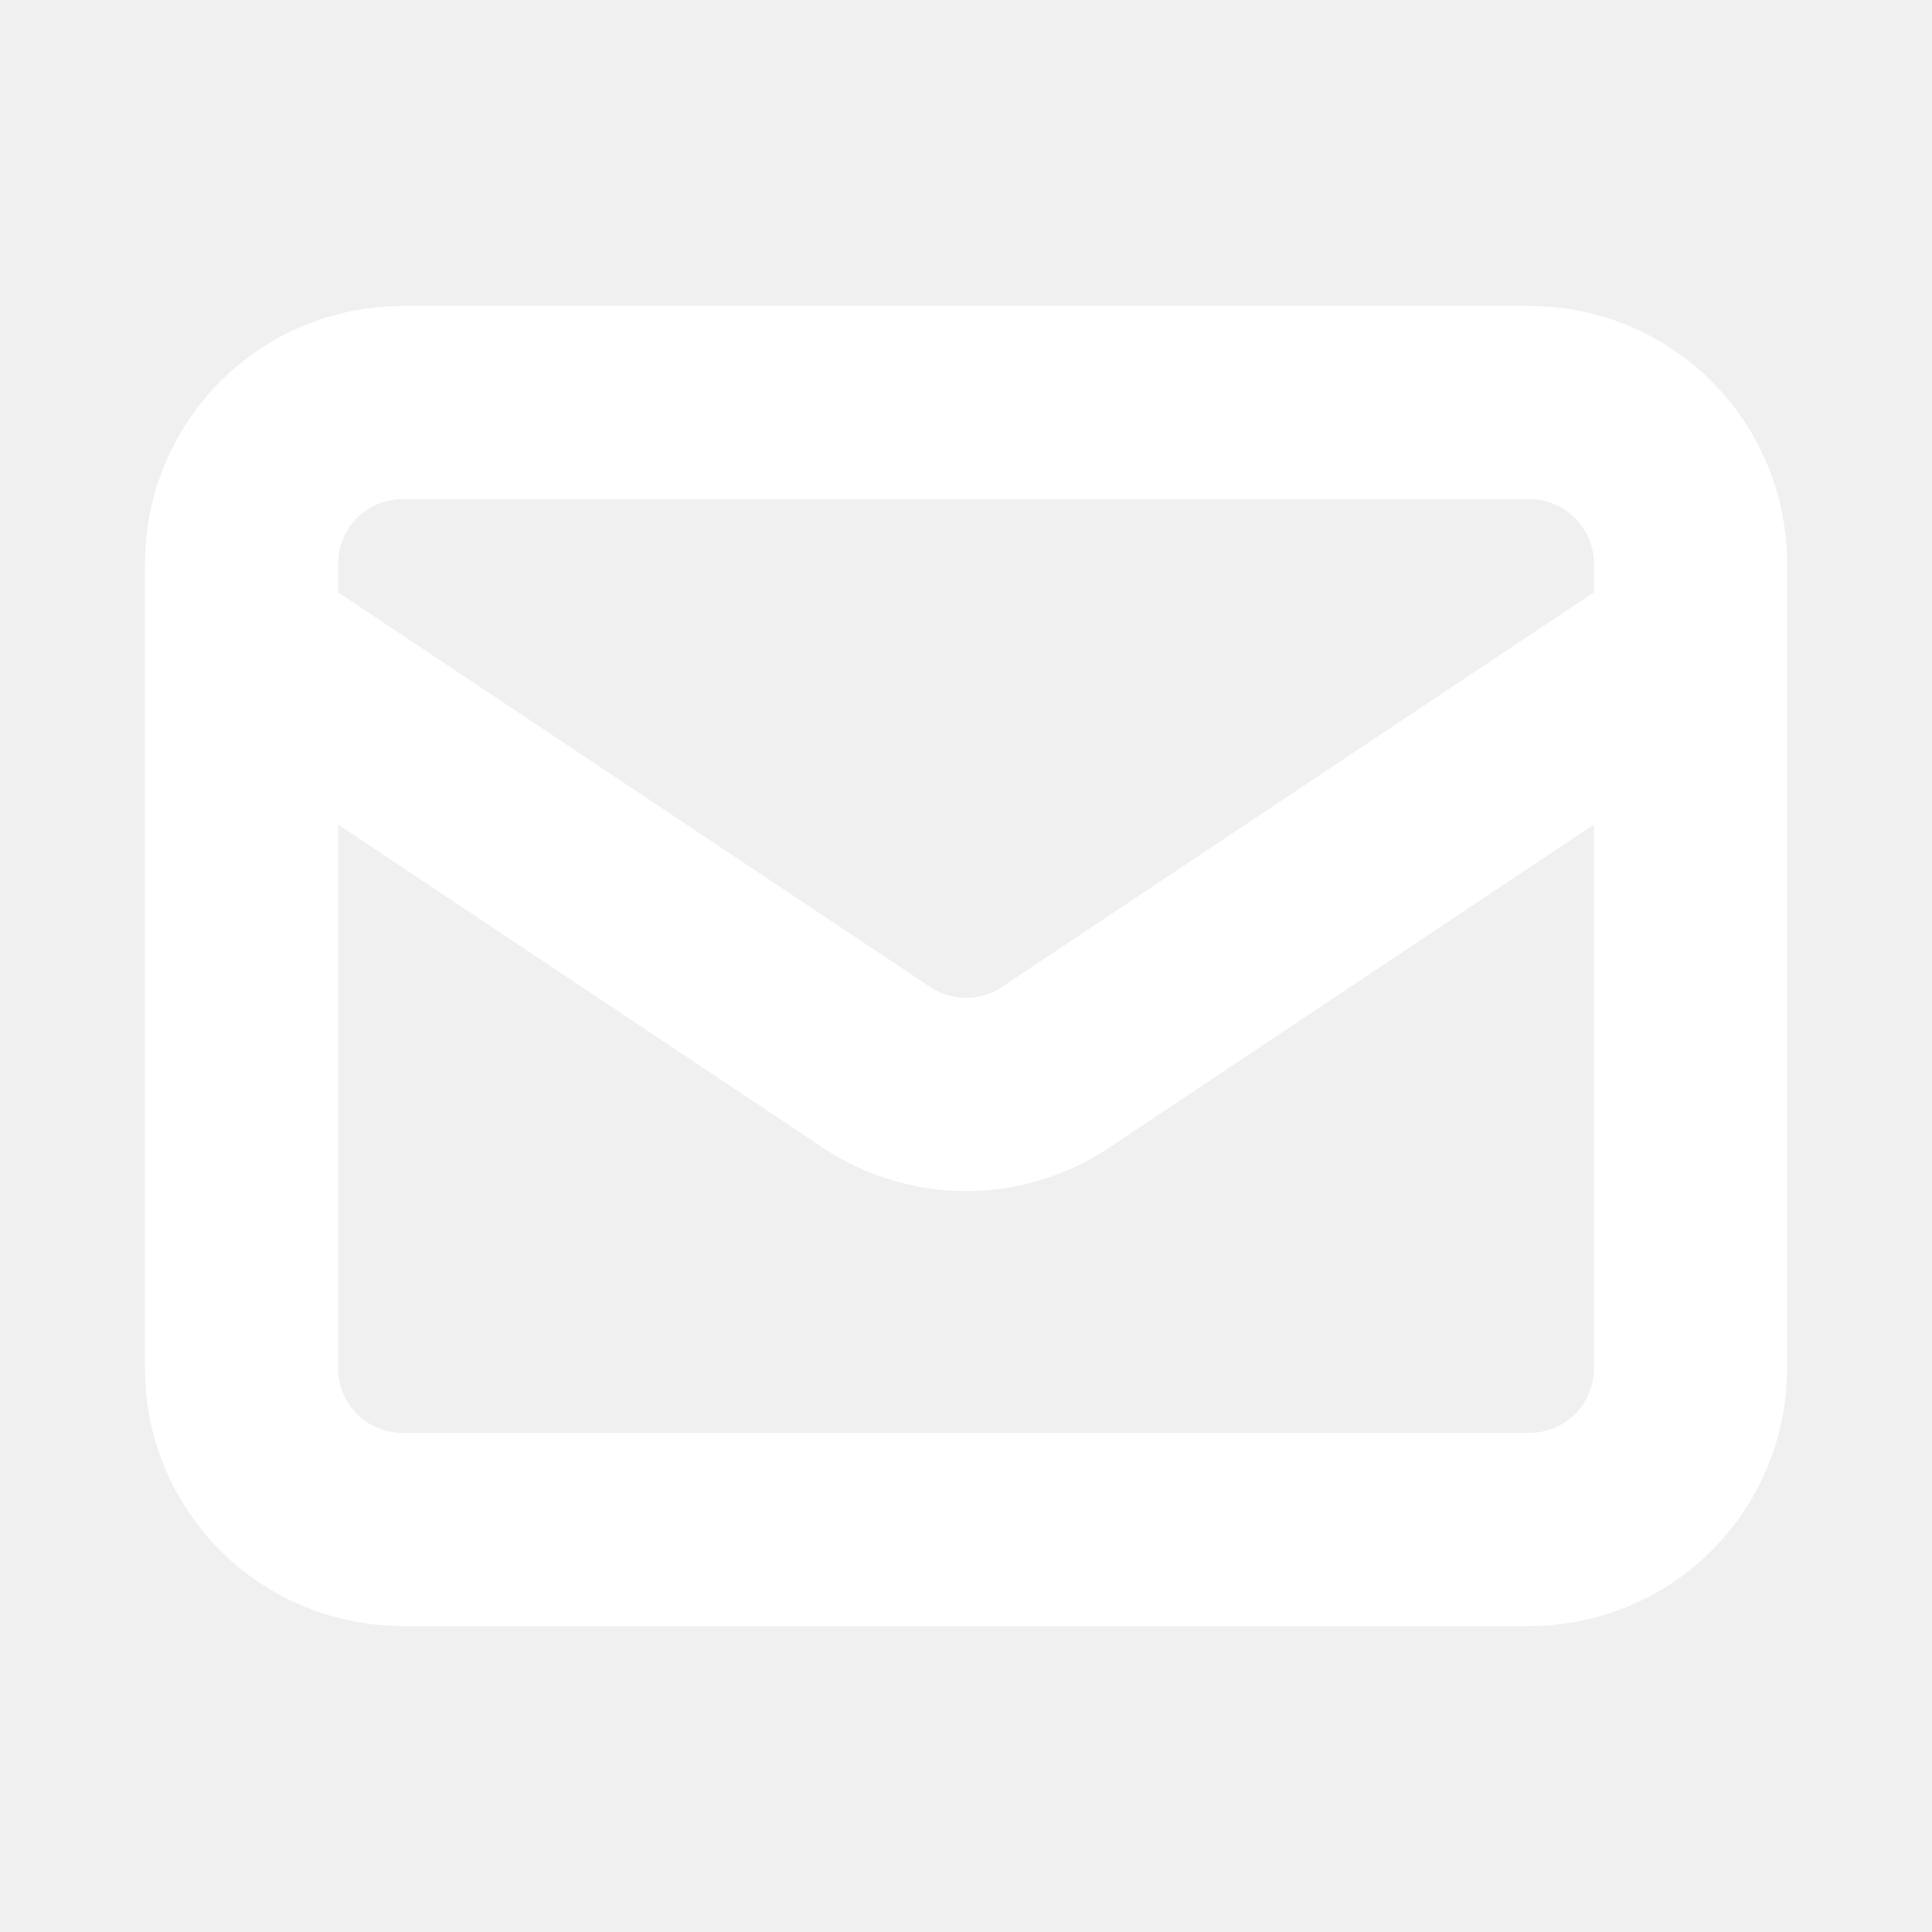
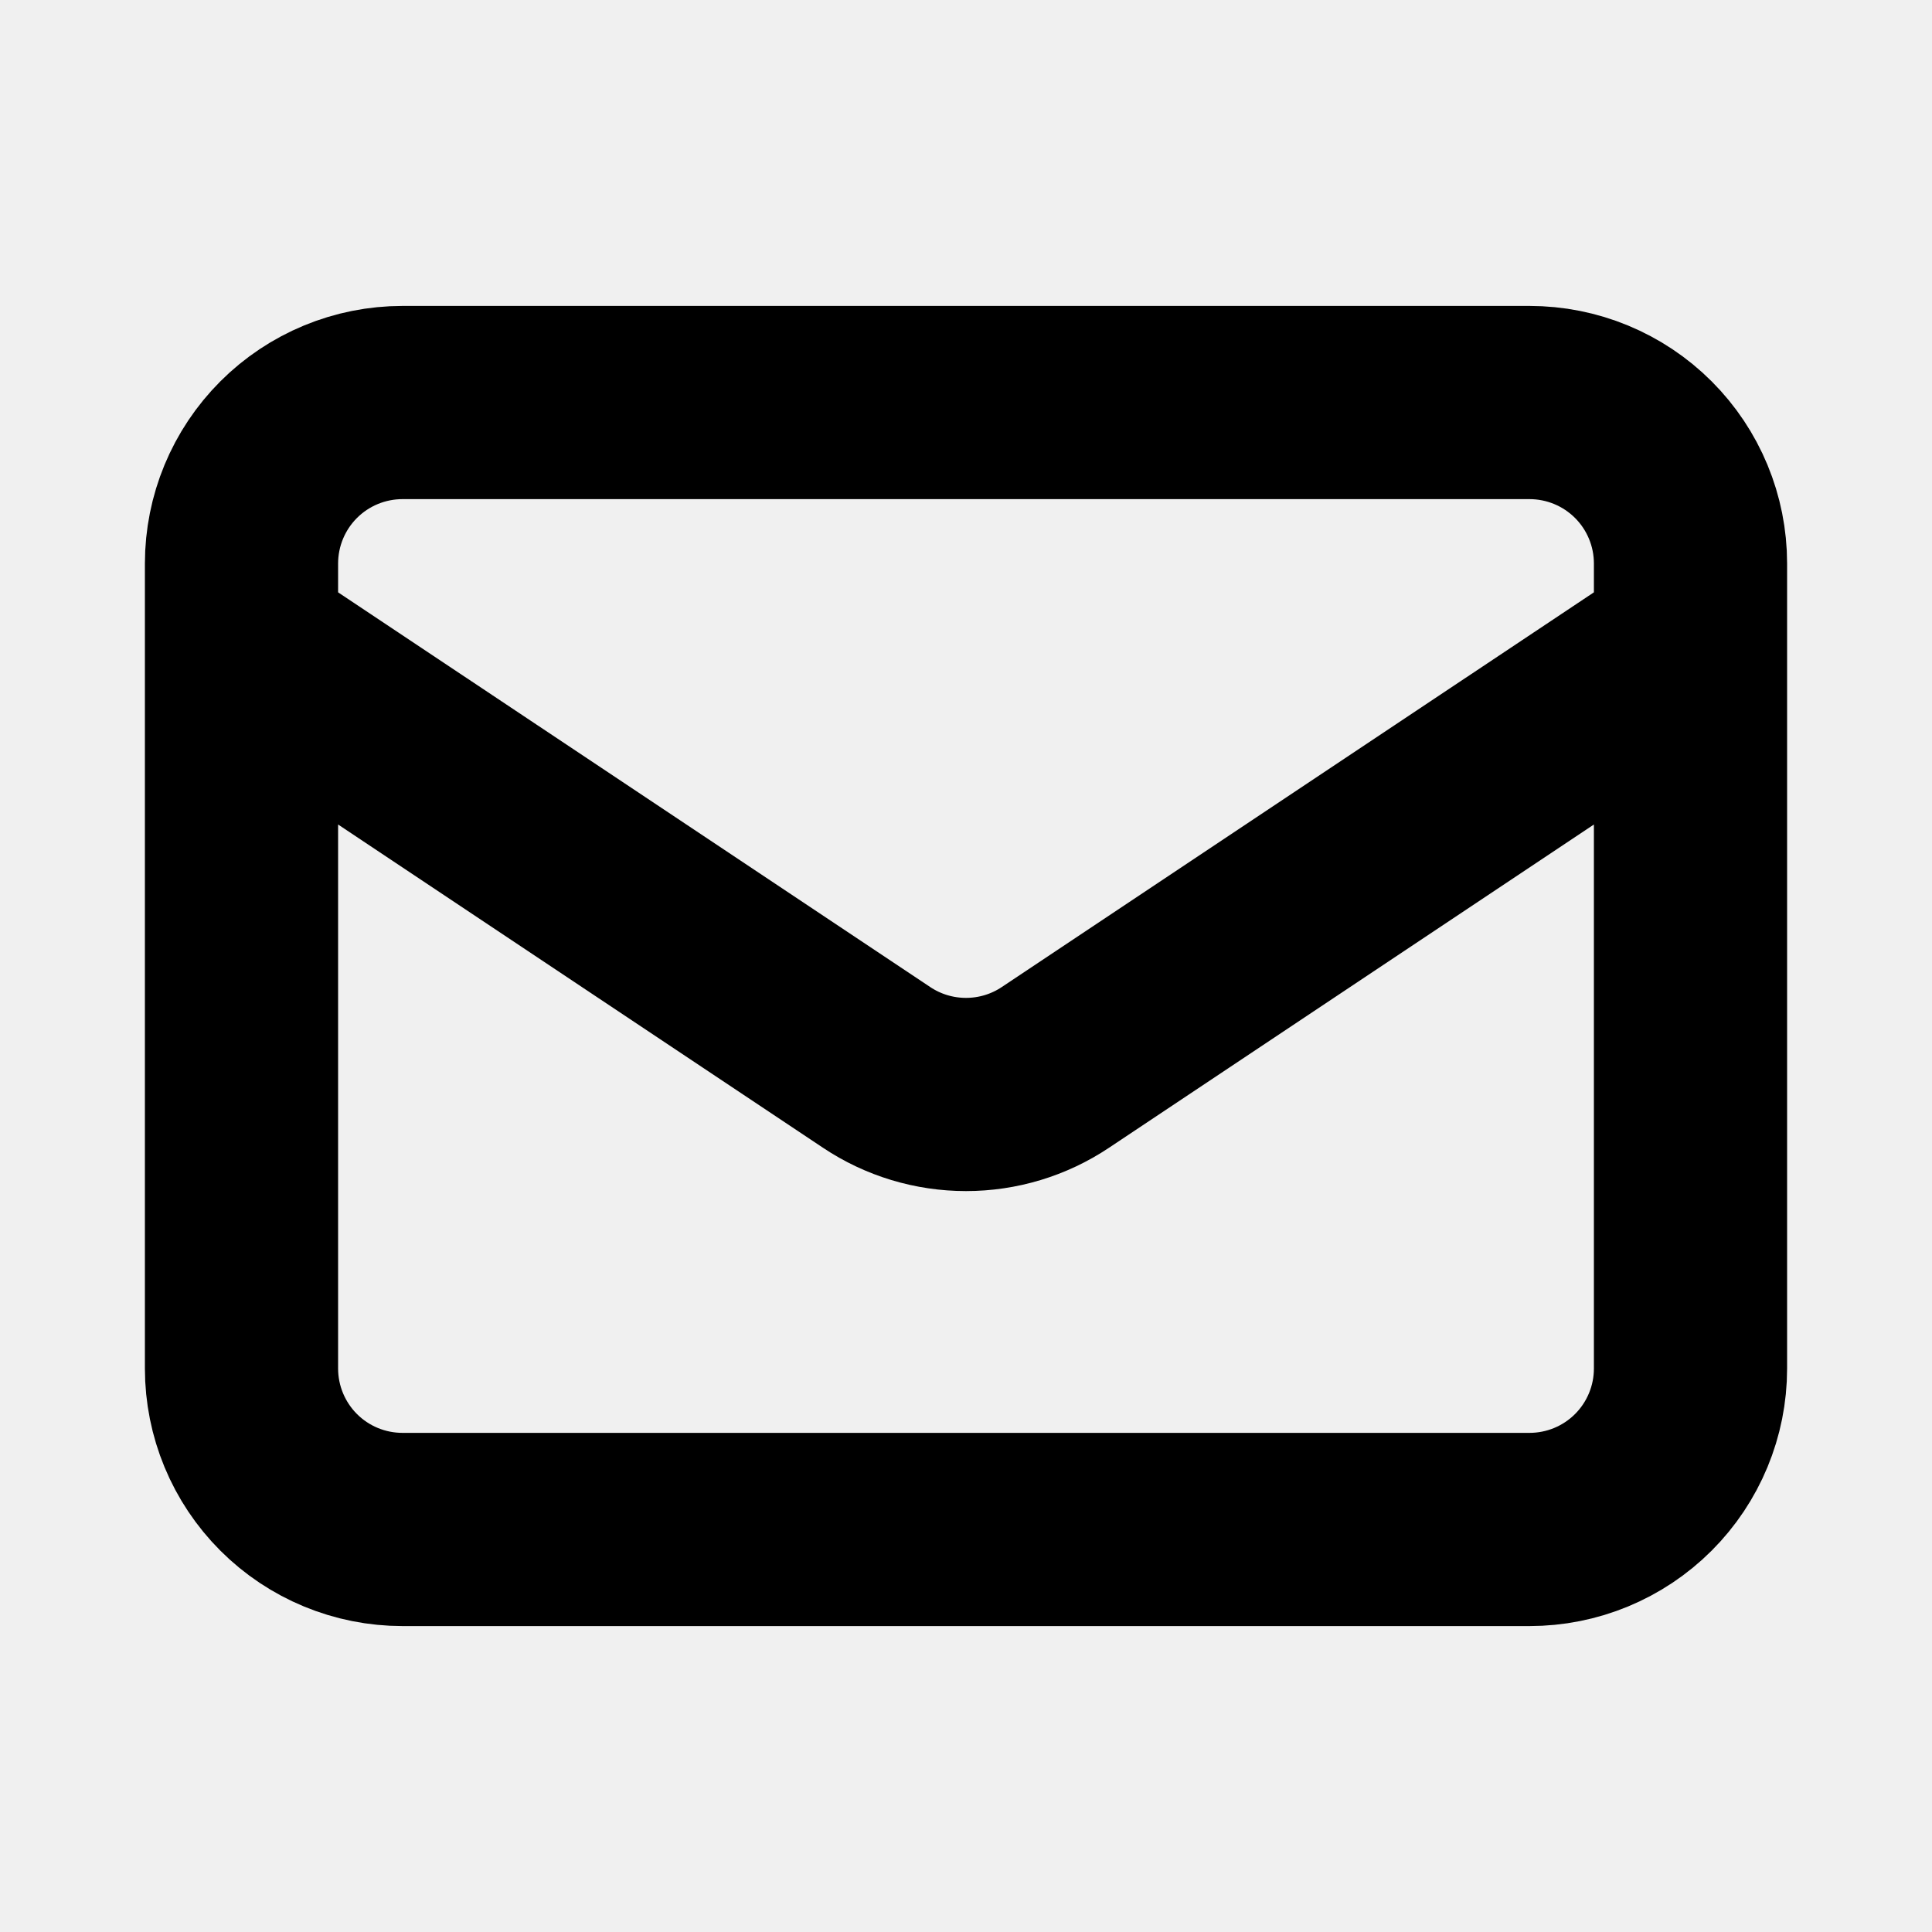
<svg xmlns="http://www.w3.org/2000/svg" width="20" height="20" viewBox="0 0 20 20" fill="none">
-   <path d="M2.5 6.667L9.075 11.05C9.349 11.233 9.671 11.33 10 11.33C10.329 11.33 10.651 11.233 10.925 11.05L17.5 6.667M4.167 15.833H15.833C16.275 15.833 16.699 15.658 17.012 15.345C17.324 15.033 17.5 14.609 17.5 14.167V5.833C17.5 5.391 17.324 4.967 17.012 4.655C16.699 4.342 16.275 4.167 15.833 4.167H4.167C3.725 4.167 3.301 4.342 2.988 4.655C2.676 4.967 2.5 5.391 2.5 5.833V14.167C2.5 14.609 2.676 15.033 2.988 15.345C3.301 15.658 3.725 15.833 4.167 15.833Z" stroke="white" stroke-width="2" stroke-linecap="round" stroke-linejoin="round" />
+   <path d="M2.5 6.667L9.075 11.05C9.349 11.233 9.671 11.33 10 11.33C10.329 11.33 10.651 11.233 10.925 11.05L17.5 6.667M4.167 15.833H15.833C16.275 15.833 16.699 15.658 17.012 15.345C17.324 15.033 17.5 14.609 17.5 14.167V5.833C17.5 5.391 17.324 4.967 17.012 4.655C16.699 4.342 16.275 4.167 15.833 4.167H4.167C3.725 4.167 3.301 4.342 2.988 4.655C2.676 4.967 2.5 5.391 2.5 5.833V14.167C2.5 14.609 2.676 15.033 2.988 15.345C3.301 15.658 3.725 15.833 4.167 15.833Z" stroke="currentColor" stroke-width="2" stroke-linecap="round" stroke-linejoin="round" />
</svg>
